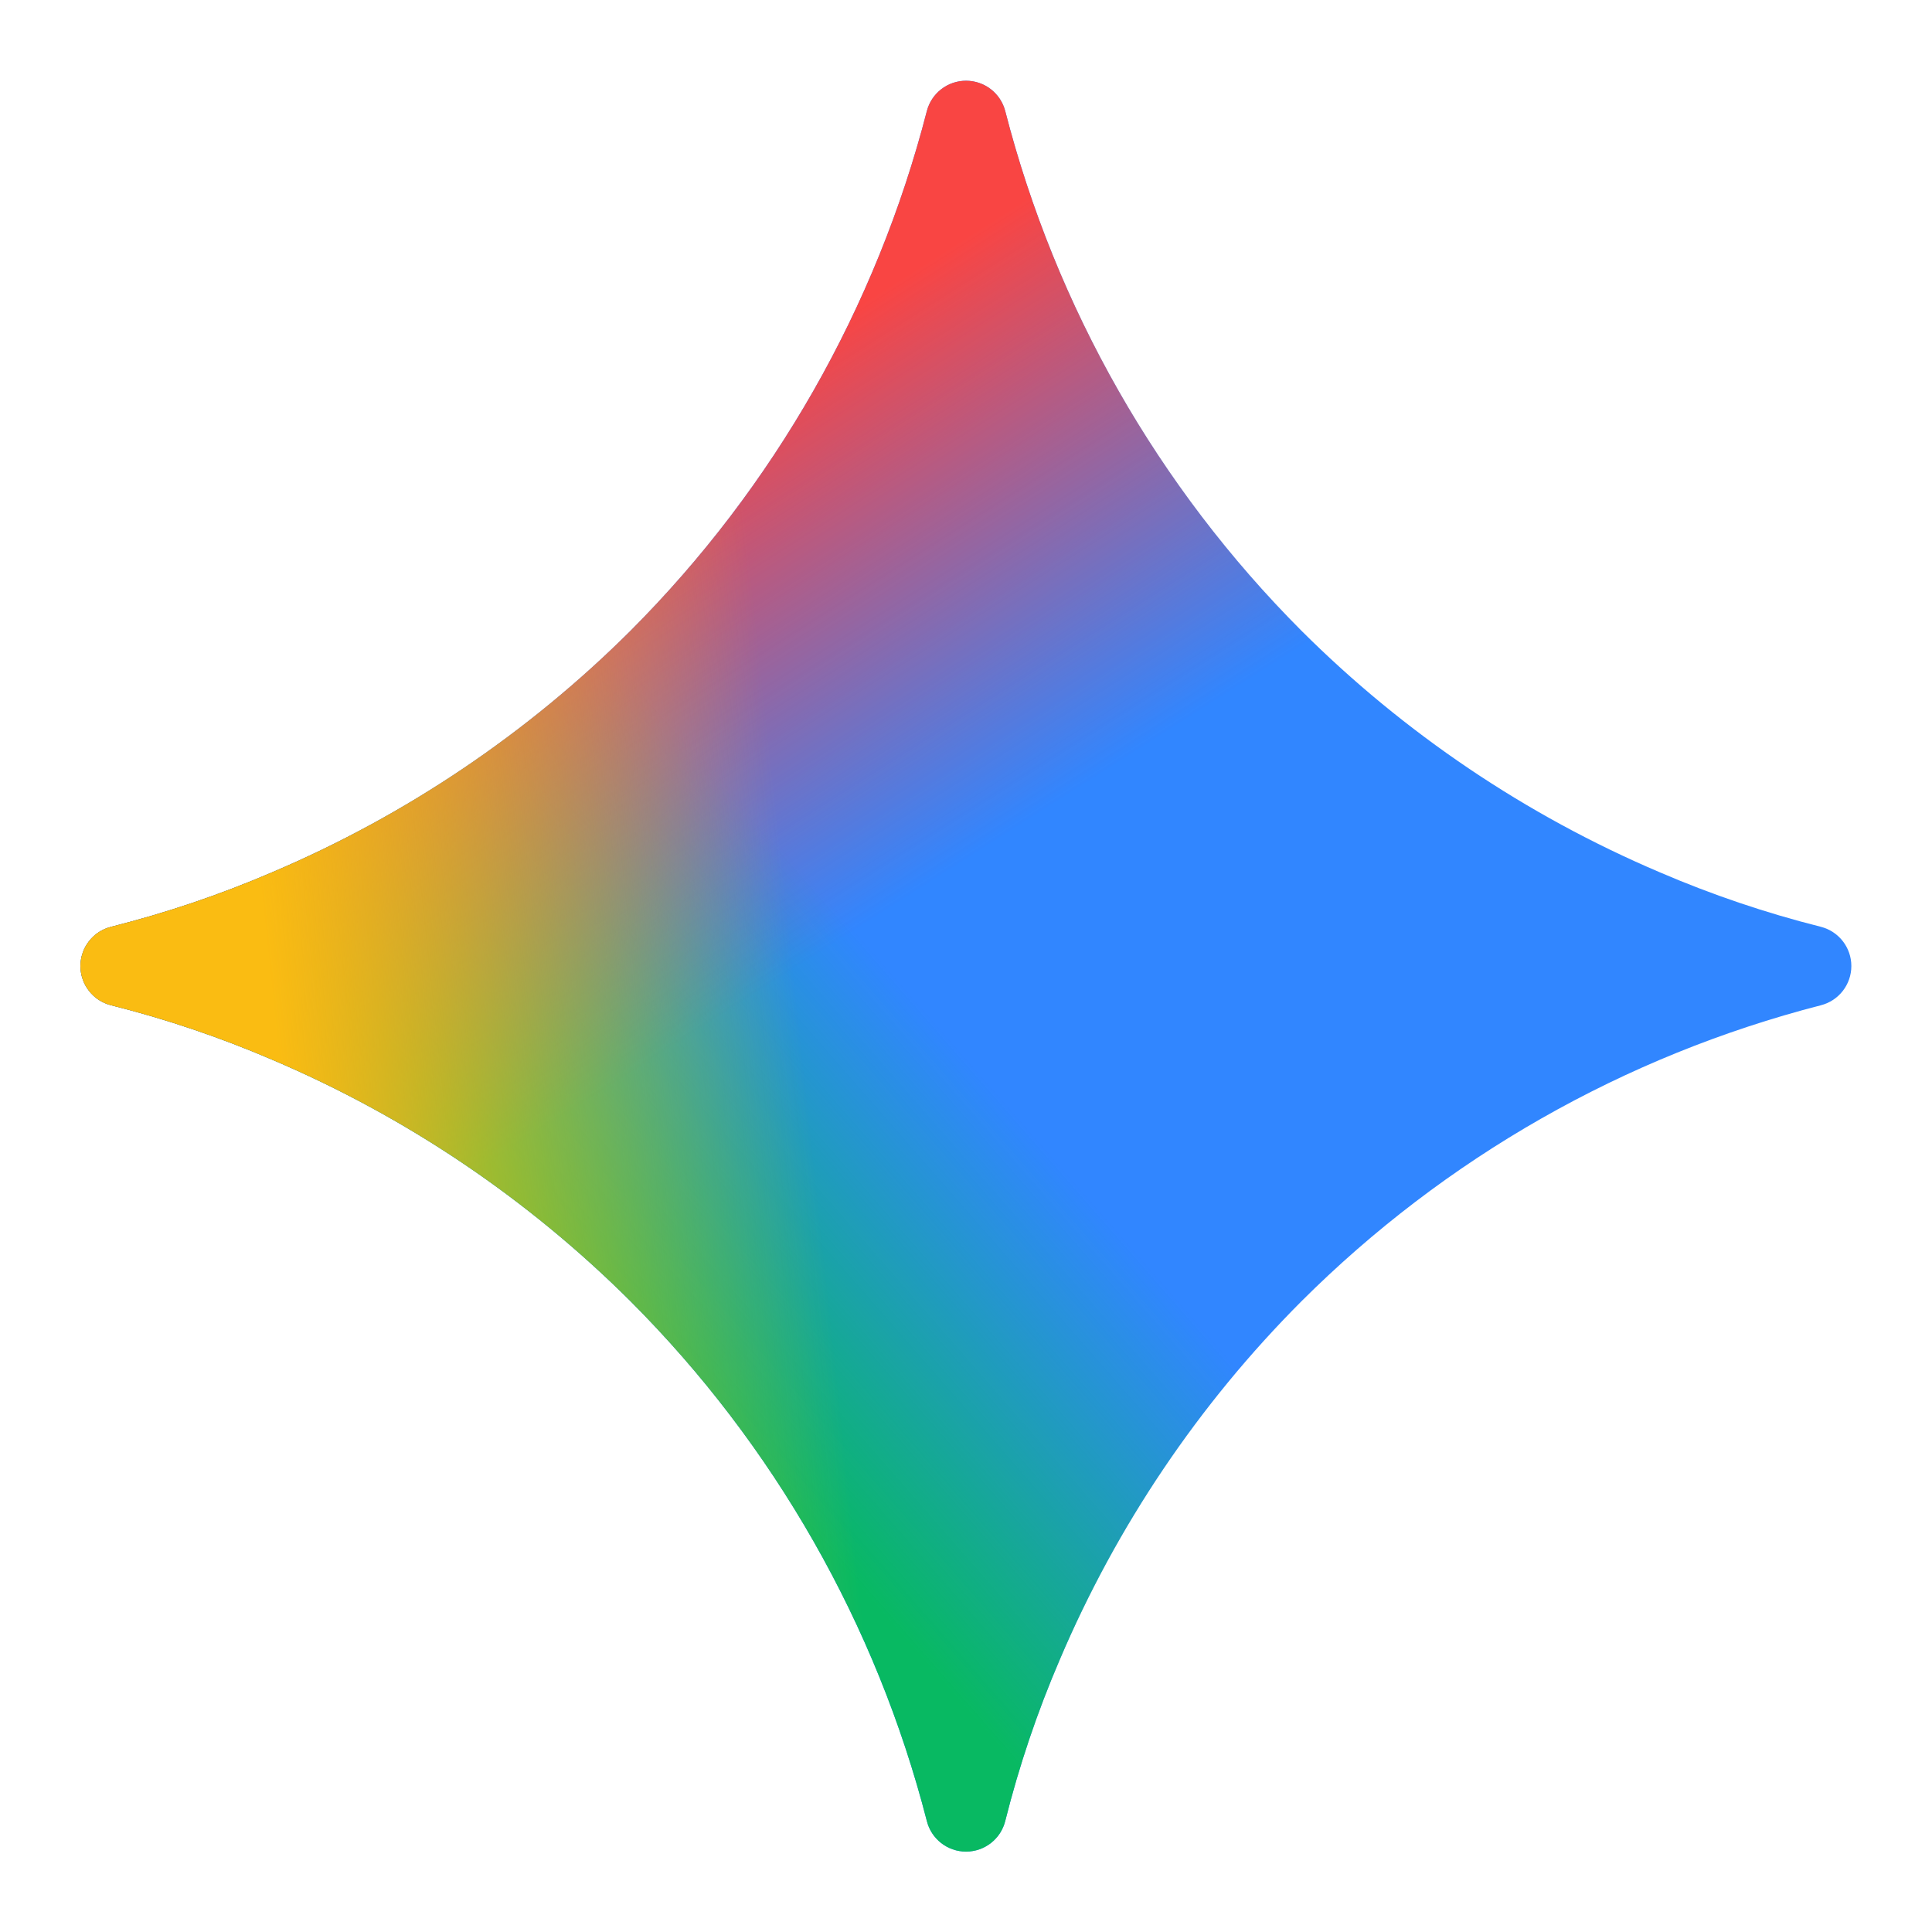
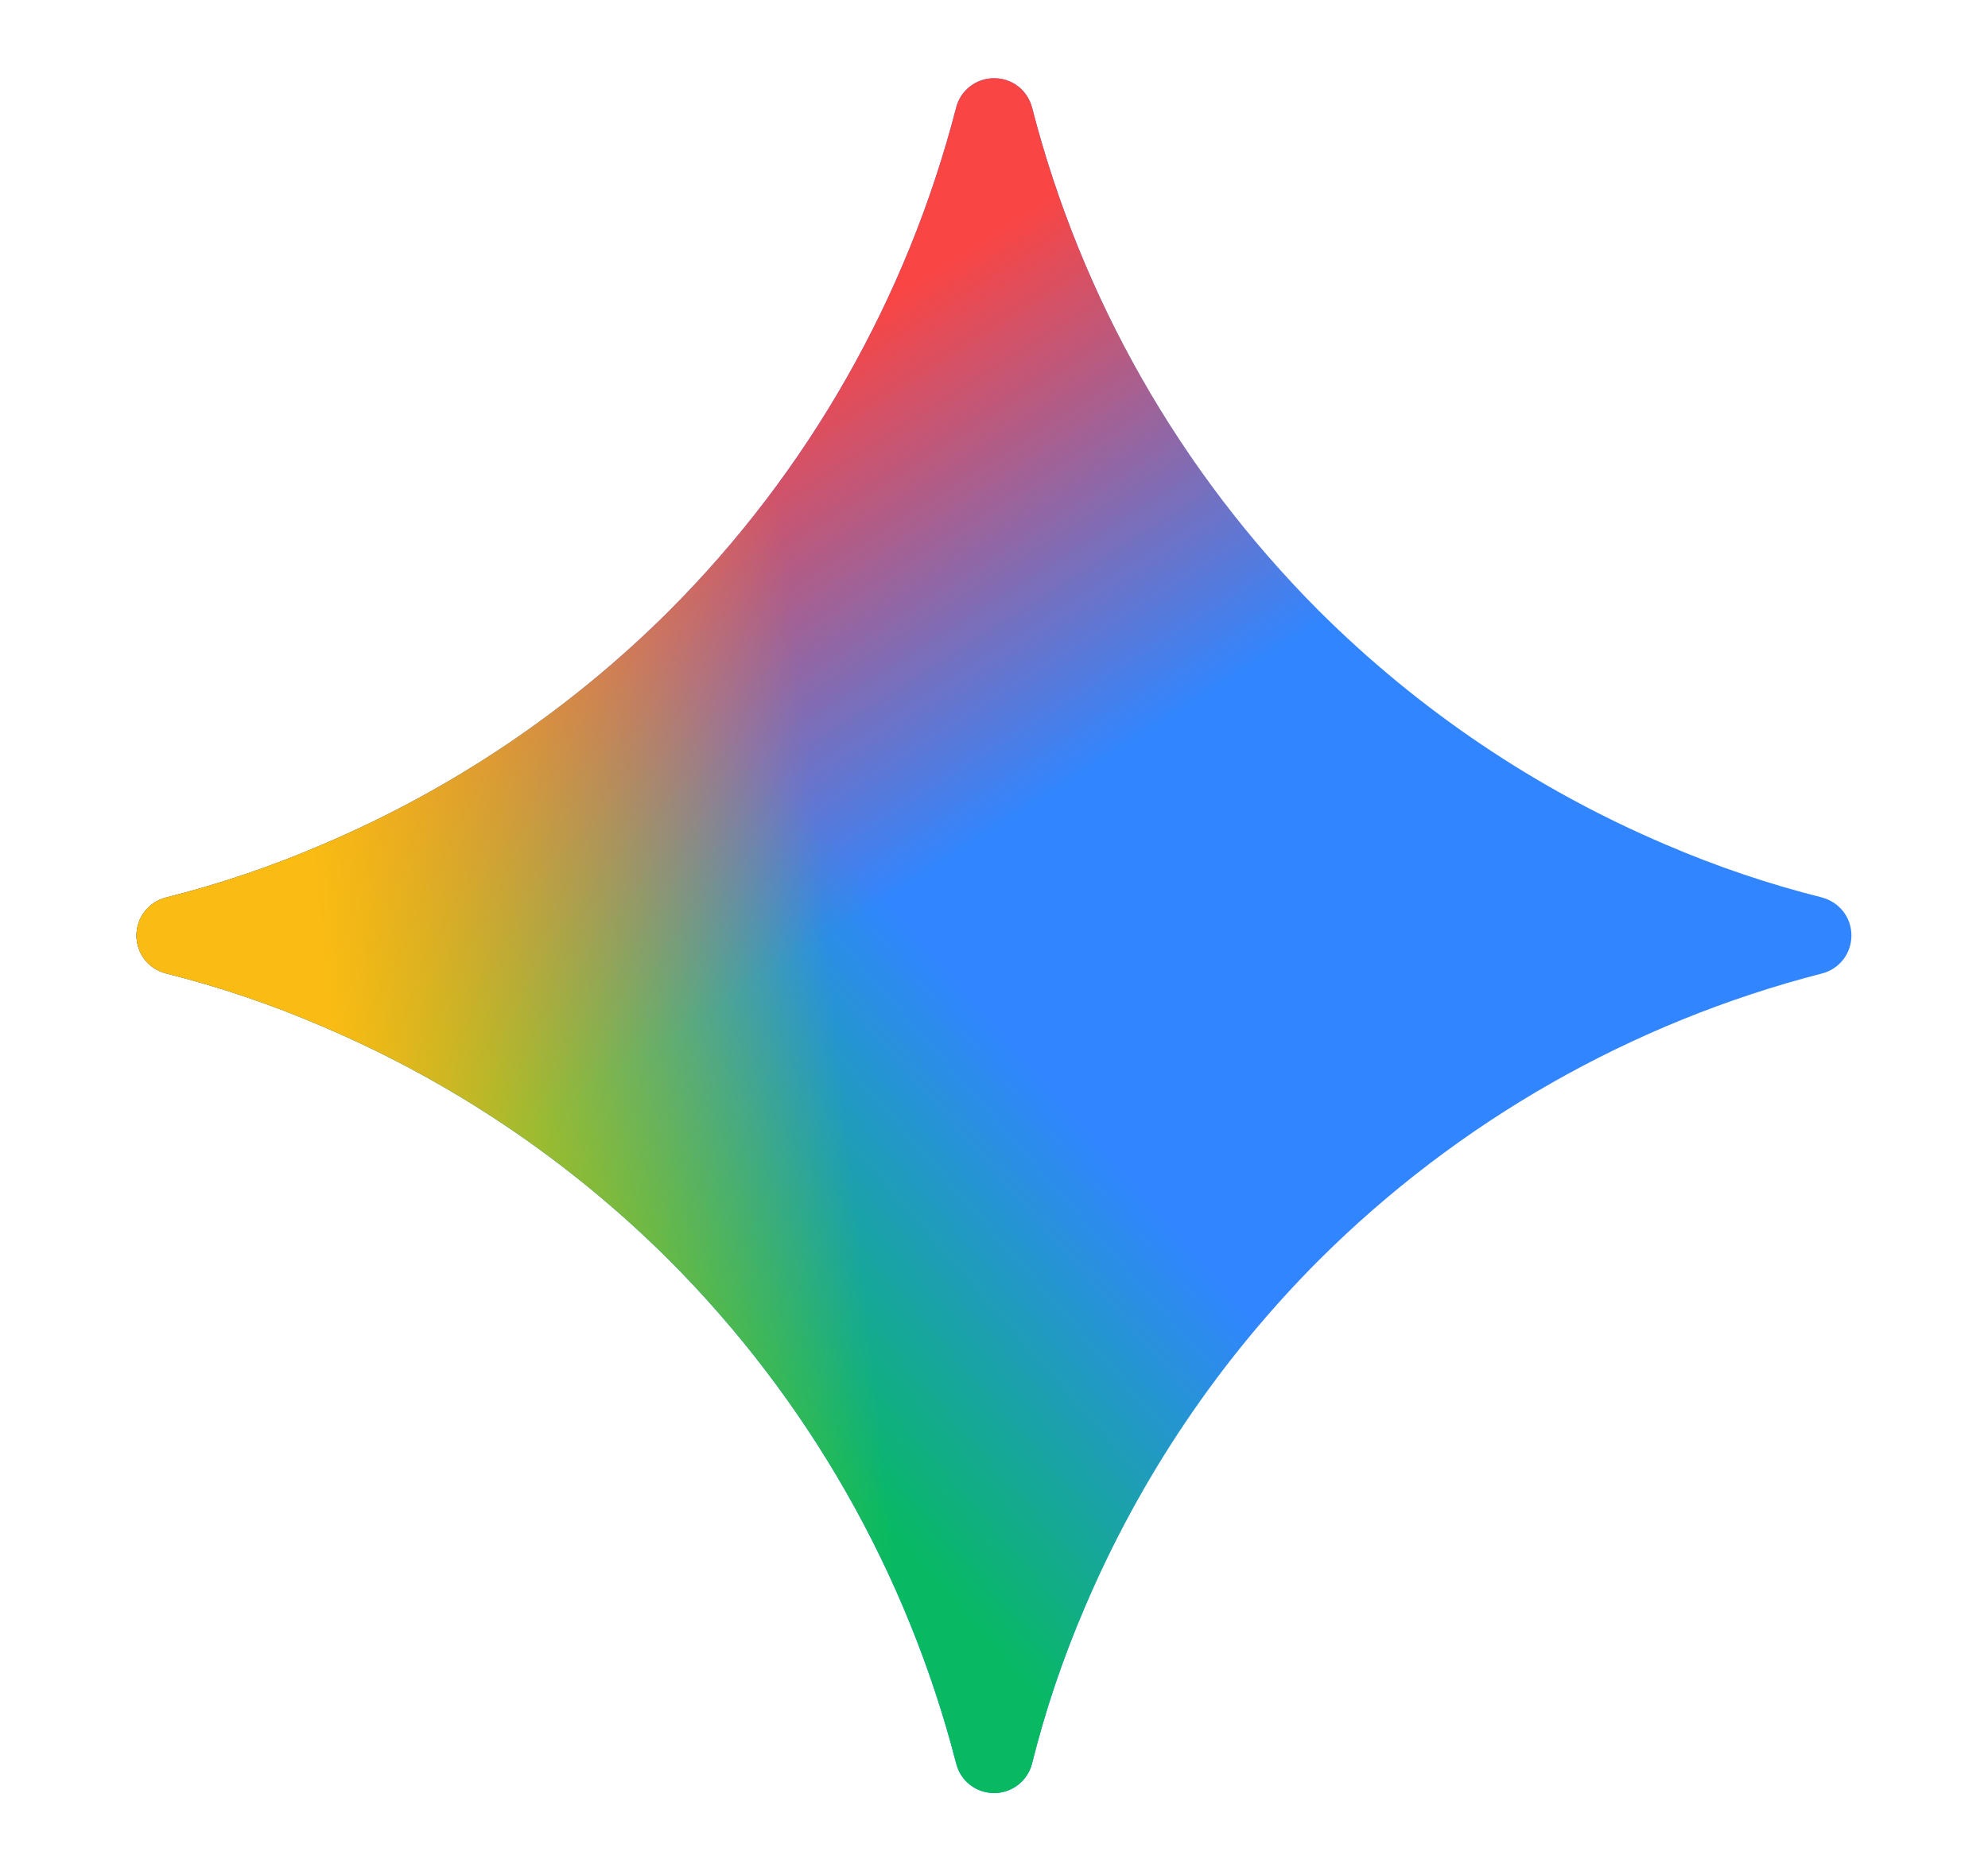
- <svg xmlns="http://www.w3.org/2000/svg" height="1em" style="flex:none;line-height:1" viewBox="0 0 24 24" width="1em">
-   <path d="M20.616 10.835a14.147 14.147 0 01-4.45-3.001 14.111 14.111 0 01-3.678-6.452.503.503 0 00-.975 0 14.134 14.134 0 01-3.679 6.452 14.155 14.155 0 01-4.45 3.001c-.65.28-1.318.505-2.002.678a.502.502 0 000 .975c.684.172 1.35.397 2.002.677a14.147 14.147 0 014.45 3.001 14.112 14.112 0 013.679 6.453.502.502 0 00.975 0c.172-.685.397-1.351.677-2.003a14.145 14.145 0 013.001-4.45 14.113 14.113 0 016.453-3.678.503.503 0 000-.975 13.245 13.245 0 01-2.003-.678z" fill="#3186FF" />
-   <path d="M20.616 10.835a14.147 14.147 0 01-4.45-3.001 14.111 14.111 0 01-3.678-6.452.503.503 0 00-.975 0 14.134 14.134 0 01-3.679 6.452 14.155 14.155 0 01-4.45 3.001c-.65.28-1.318.505-2.002.678a.502.502 0 000 .975c.684.172 1.35.397 2.002.677a14.147 14.147 0 014.45 3.001 14.112 14.112 0 013.679 6.453.502.502 0 00.975 0c.172-.685.397-1.351.677-2.003a14.145 14.145 0 013.001-4.45 14.113 14.113 0 016.453-3.678.503.503 0 000-.975 13.245 13.245 0 01-2.003-.678z" fill="url(#lobe-icons-gemini-fill-0)" />
-   <path d="M20.616 10.835a14.147 14.147 0 01-4.45-3.001 14.111 14.111 0 01-3.678-6.452.503.503 0 00-.975 0 14.134 14.134 0 01-3.679 6.452 14.155 14.155 0 01-4.45 3.001c-.65.28-1.318.505-2.002.678a.502.502 0 000 .975c.684.172 1.35.397 2.002.677a14.147 14.147 0 014.45 3.001 14.112 14.112 0 013.679 6.453.502.502 0 00.975 0c.172-.685.397-1.351.677-2.003a14.145 14.145 0 013.001-4.45 14.113 14.113 0 016.453-3.678.503.503 0 000-.975 13.245 13.245 0 01-2.003-.678z" fill="url(#lobe-icons-gemini-fill-1)" />
-   <path d="M20.616 10.835a14.147 14.147 0 01-4.45-3.001 14.111 14.111 0 01-3.678-6.452.503.503 0 00-.975 0 14.134 14.134 0 01-3.679 6.452 14.155 14.155 0 01-4.45 3.001c-.65.28-1.318.505-2.002.678a.502.502 0 000 .975c.684.172 1.35.397 2.002.677a14.147 14.147 0 014.45 3.001 14.112 14.112 0 013.679 6.453.502.502 0 00.975 0c.172-.685.397-1.351.677-2.003a14.145 14.145 0 013.001-4.45 14.113 14.113 0 016.453-3.678.503.503 0 000-.975 13.245 13.245 0 01-2.003-.678z" fill="url(#lobe-icons-gemini-fill-2)" />
+ <svg xmlns="http://www.w3.org/2000/svg" width="17" height="16" viewBox="0 0 17 16" fill="none">
+   <path d="M14.245 7.223C13.137 6.752 12.13 6.073 11.278 5.223C10.091 4.034 9.244 2.548 8.826 0.921C8.807 0.849 8.766 0.785 8.707 0.739C8.648 0.693 8.575 0.669 8.501 0.669C8.426 0.669 8.354 0.693 8.295 0.739C8.236 0.785 8.194 0.849 8.176 0.921C7.756 2.548 6.91 4.033 5.723 5.223C4.871 6.073 3.864 6.752 2.756 7.223C2.323 7.41 1.878 7.56 1.422 7.675C1.349 7.693 1.284 7.735 1.238 7.794C1.192 7.853 1.167 7.925 1.167 8C1.167 8.075 1.192 8.148 1.238 8.207C1.284 8.266 1.349 8.307 1.422 8.325C1.878 8.44 2.322 8.59 2.756 8.777C3.864 9.248 4.871 9.927 5.723 10.777C6.91 11.967 7.757 13.452 8.176 15.079C8.194 15.152 8.235 15.217 8.294 15.263C8.353 15.309 8.426 15.334 8.501 15.334C8.576 15.334 8.648 15.309 8.707 15.263C8.766 15.217 8.808 15.152 8.826 15.079C8.94 14.623 9.09 14.179 9.277 13.744C9.749 12.636 10.428 11.629 11.278 10.777C12.467 9.591 13.953 8.744 15.58 8.325C15.652 8.307 15.716 8.265 15.762 8.206C15.808 8.147 15.832 8.075 15.832 8C15.832 7.926 15.808 7.853 15.762 7.794C15.716 7.736 15.652 7.694 15.58 7.675C15.123 7.56 14.677 7.409 14.245 7.223Z" fill="#3186FF" />
+   <path d="M14.245 7.223C13.137 6.752 12.13 6.073 11.278 5.223C10.091 4.034 9.244 2.548 8.826 0.921C8.807 0.849 8.766 0.785 8.707 0.739C8.648 0.693 8.575 0.669 8.501 0.669C8.426 0.669 8.354 0.693 8.295 0.739C8.236 0.785 8.194 0.849 8.176 0.921C7.756 2.548 6.91 4.033 5.723 5.223C4.871 6.073 3.864 6.752 2.756 7.223C2.323 7.41 1.878 7.56 1.422 7.675C1.349 7.693 1.284 7.735 1.238 7.794C1.192 7.853 1.167 7.925 1.167 8C1.167 8.075 1.192 8.148 1.238 8.207C1.284 8.266 1.349 8.307 1.422 8.325C1.878 8.44 2.322 8.59 2.756 8.777C3.864 9.248 4.871 9.927 5.723 10.777C6.91 11.967 7.757 13.452 8.176 15.079C8.194 15.152 8.235 15.217 8.294 15.263C8.353 15.309 8.426 15.334 8.501 15.334C8.576 15.334 8.648 15.309 8.707 15.263C8.766 15.217 8.808 15.152 8.826 15.079C8.94 14.623 9.09 14.179 9.277 13.744C9.749 12.636 10.428 11.629 11.278 10.777C12.467 9.591 13.953 8.744 15.58 8.325C15.652 8.307 15.716 8.265 15.762 8.206C15.808 8.147 15.832 8.075 15.832 8C15.832 7.926 15.808 7.853 15.762 7.794C15.716 7.736 15.652 7.694 15.58 7.675C15.123 7.56 14.677 7.409 14.245 7.223Z" fill="url(#paint0_linear_2092_1806)" />
+   <path d="M14.245 7.223C13.137 6.752 12.13 6.073 11.278 5.223C10.091 4.034 9.244 2.548 8.826 0.921C8.807 0.849 8.766 0.785 8.707 0.739C8.648 0.693 8.575 0.669 8.501 0.669C8.426 0.669 8.354 0.693 8.295 0.739C8.236 0.785 8.194 0.849 8.176 0.921C7.756 2.548 6.91 4.033 5.723 5.223C4.871 6.073 3.864 6.752 2.756 7.223C2.323 7.41 1.878 7.56 1.422 7.675C1.349 7.693 1.284 7.735 1.238 7.794C1.192 7.853 1.167 7.925 1.167 8C1.167 8.075 1.192 8.148 1.238 8.207C1.284 8.266 1.349 8.307 1.422 8.325C1.878 8.44 2.322 8.59 2.756 8.777C3.864 9.248 4.871 9.927 5.723 10.777C6.91 11.967 7.757 13.452 8.176 15.079C8.194 15.152 8.235 15.217 8.294 15.263C8.353 15.309 8.426 15.334 8.501 15.334C8.576 15.334 8.648 15.309 8.707 15.263C8.766 15.217 8.808 15.152 8.826 15.079C8.94 14.623 9.09 14.179 9.277 13.744C9.749 12.636 10.428 11.629 11.278 10.777C12.467 9.591 13.953 8.744 15.58 8.325C15.652 8.307 15.716 8.265 15.762 8.206C15.808 8.147 15.832 8.075 15.832 8C15.832 7.926 15.808 7.853 15.762 7.794C15.716 7.736 15.652 7.694 15.58 7.675C15.123 7.56 14.677 7.409 14.245 7.223Z" fill="url(#paint1_linear_2092_1806)" />
+   <path d="M14.245 7.223C13.137 6.752 12.13 6.073 11.278 5.223C10.091 4.034 9.244 2.548 8.826 0.921C8.807 0.849 8.766 0.785 8.707 0.739C8.648 0.693 8.575 0.669 8.501 0.669C8.426 0.669 8.354 0.693 8.295 0.739C8.236 0.785 8.194 0.849 8.176 0.921C7.756 2.548 6.91 4.033 5.723 5.223C4.871 6.073 3.864 6.752 2.756 7.223C2.323 7.41 1.878 7.56 1.422 7.675C1.349 7.693 1.284 7.735 1.238 7.794C1.192 7.853 1.167 7.925 1.167 8C1.167 8.075 1.192 8.148 1.238 8.207C1.284 8.266 1.349 8.307 1.422 8.325C1.878 8.44 2.322 8.59 2.756 8.777C3.864 9.248 4.871 9.927 5.723 10.777C6.91 11.967 7.757 13.452 8.176 15.079C8.194 15.152 8.235 15.217 8.294 15.263C8.353 15.309 8.426 15.334 8.501 15.334C8.576 15.334 8.648 15.309 8.707 15.263C8.766 15.217 8.808 15.152 8.826 15.079C8.94 14.623 9.09 14.179 9.277 13.744C9.749 12.636 10.428 11.629 11.278 10.777C12.467 9.591 13.953 8.744 15.58 8.325C15.652 8.307 15.716 8.265 15.762 8.206C15.808 8.147 15.832 8.075 15.832 8C15.832 7.926 15.808 7.853 15.762 7.794C15.716 7.736 15.652 7.694 15.58 7.675C15.123 7.56 14.677 7.409 14.245 7.223Z" fill="url(#paint2_linear_2092_1806)" />
  <defs>
-     <linearGradient gradientUnits="userSpaceOnUse" id="lobe-icons-gemini-fill-0" x1="7" x2="11" y1="15.5" y2="12">
+     <linearGradient id="paint0_linear_2092_1806" x1="5.167" y1="10.333" x2="7.834" y2="8" gradientUnits="userSpaceOnUse">
      <stop stop-color="#08B962" />
      <stop offset="1" stop-color="#08B962" stop-opacity="0" />
    </linearGradient>
-     <linearGradient gradientUnits="userSpaceOnUse" id="lobe-icons-gemini-fill-1" x1="8" x2="11.5" y1="5.5" y2="11">
+     <linearGradient id="paint1_linear_2092_1806" x1="5.834" y1="3.667" x2="8.167" y2="7.333" gradientUnits="userSpaceOnUse">
      <stop stop-color="#F94543" />
      <stop offset="1" stop-color="#F94543" stop-opacity="0" />
    </linearGradient>
-     <linearGradient gradientUnits="userSpaceOnUse" id="lobe-icons-gemini-fill-2" x1="3.5" x2="17.5" y1="13.5" y2="12">
+     <linearGradient id="paint2_linear_2092_1806" x1="2.834" y1="9" x2="12.167" y2="8" gradientUnits="userSpaceOnUse">
      <stop stop-color="#FABC12" />
-       <stop offset=".46" stop-color="#FABC12" stop-opacity="0" />
+       <stop offset="0.46" stop-color="#FABC12" stop-opacity="0" />
    </linearGradient>
  </defs>
</svg>
